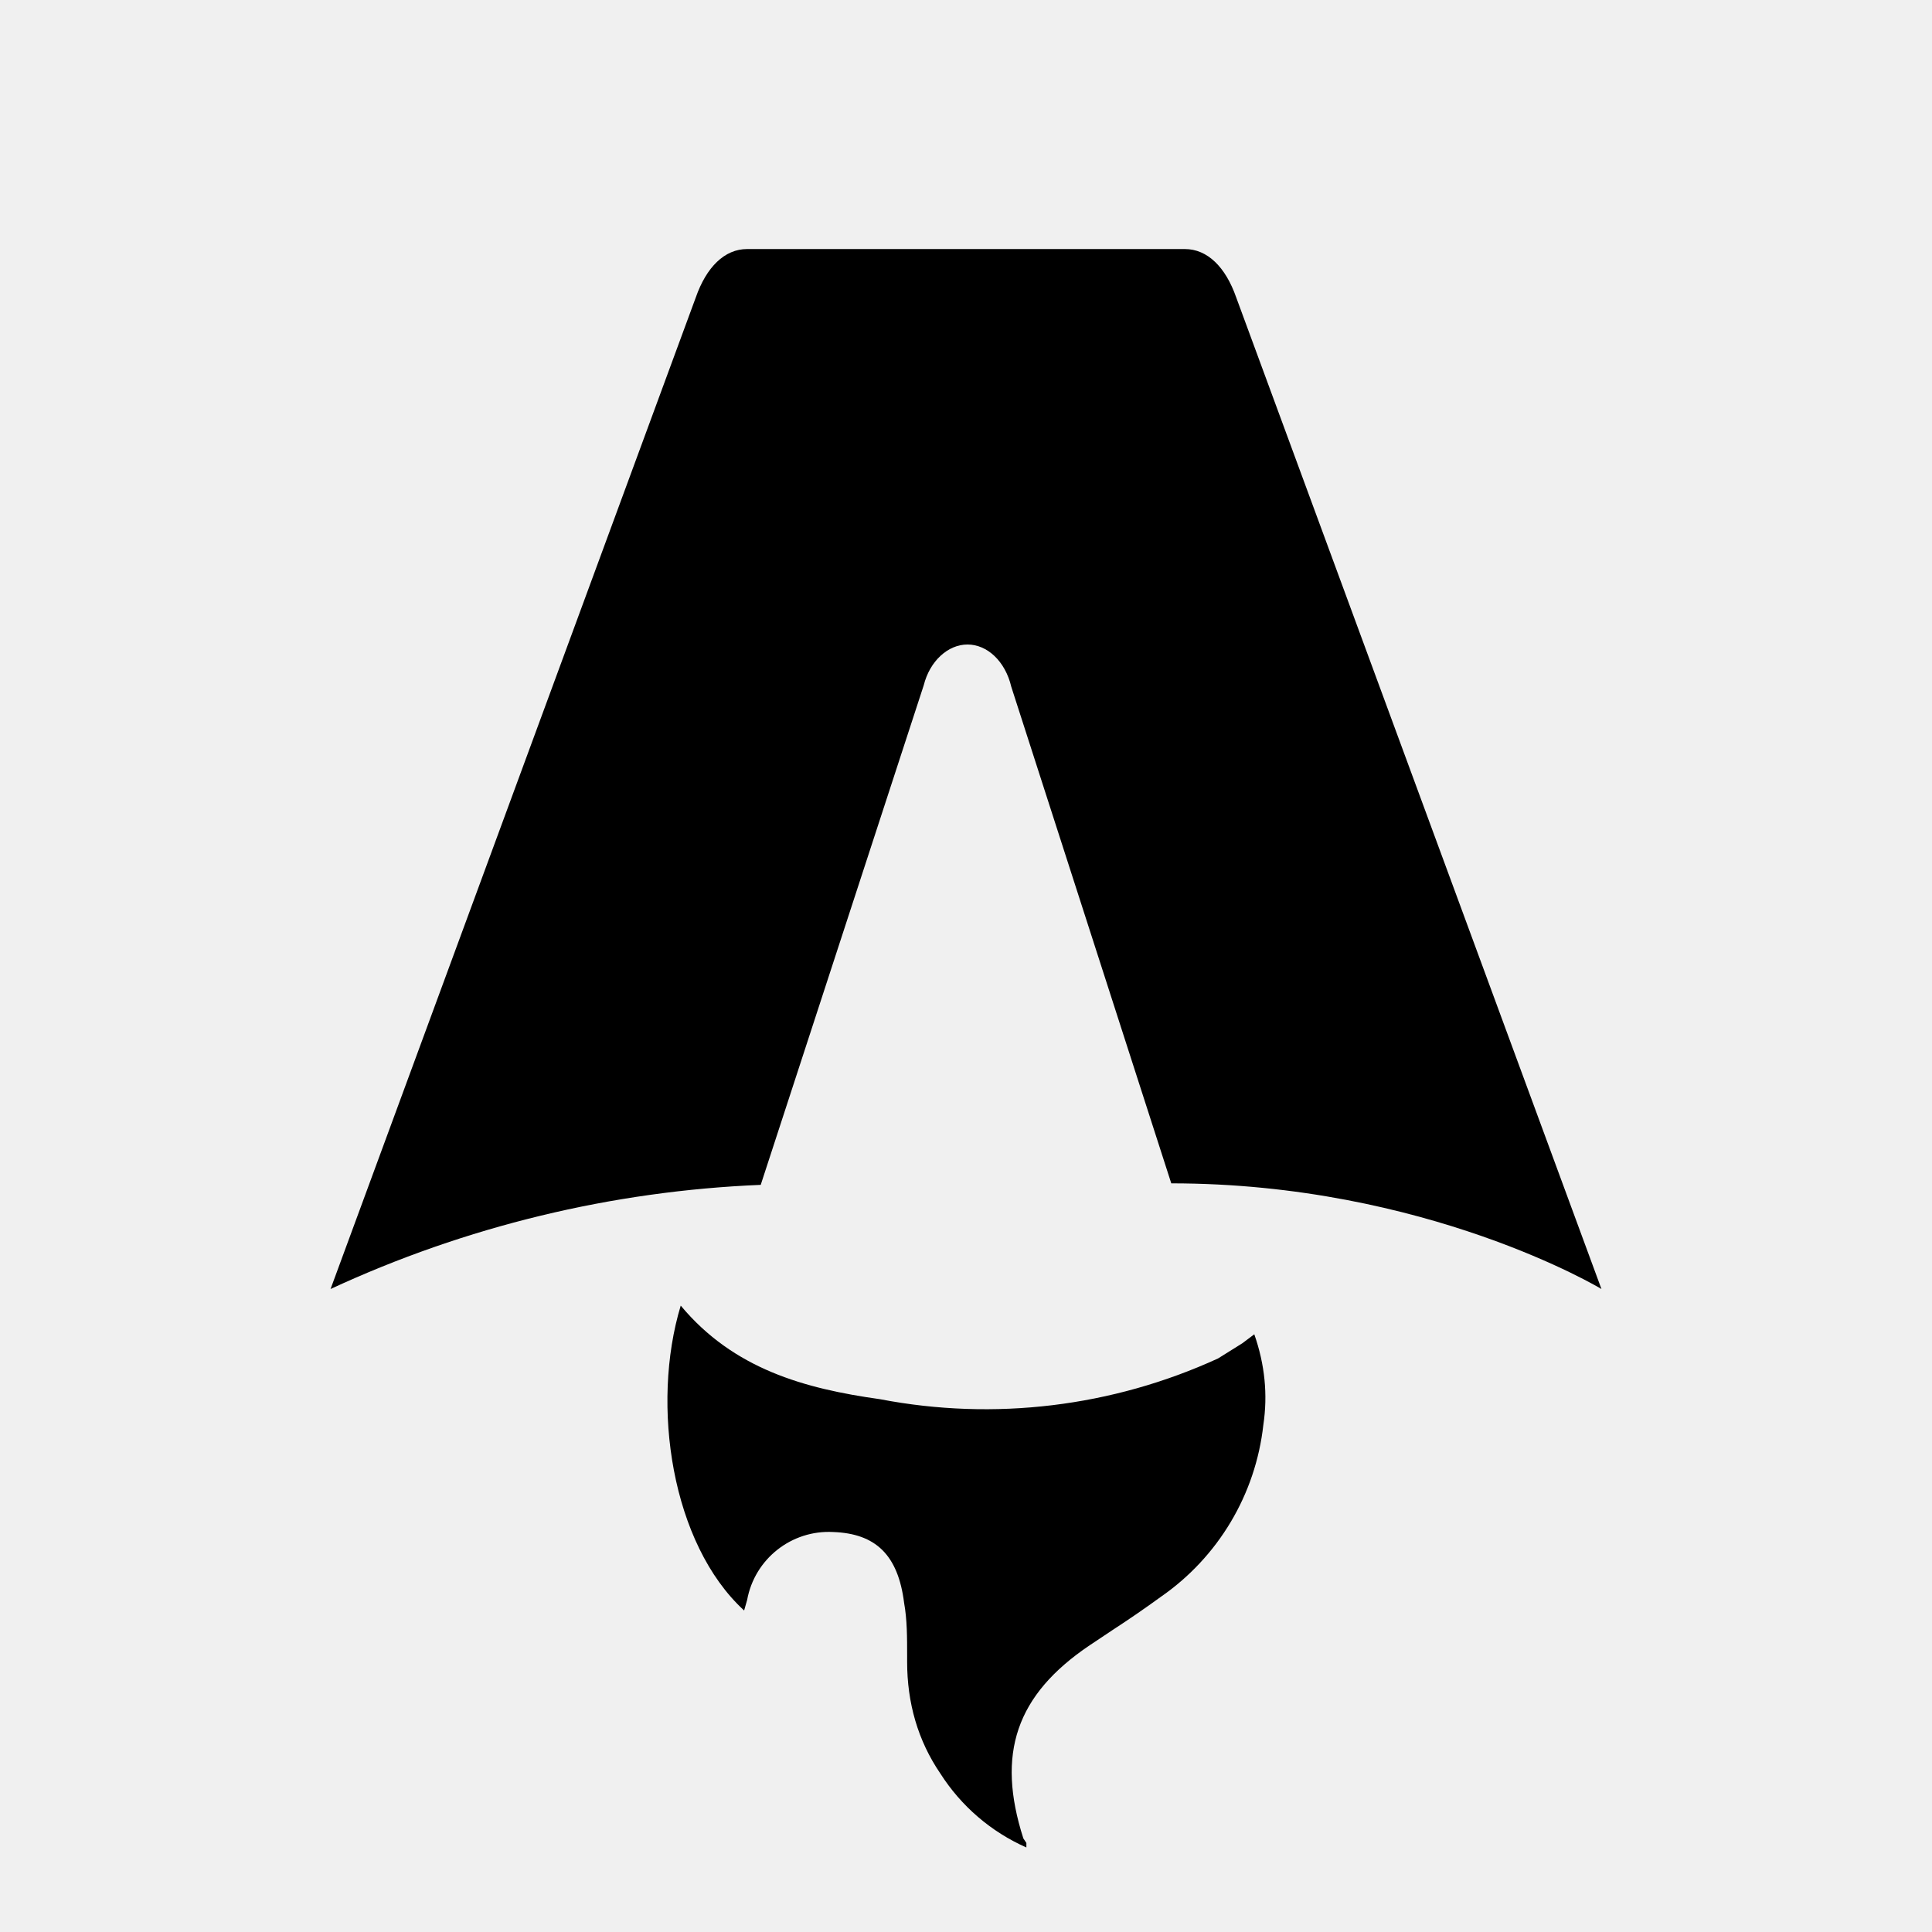
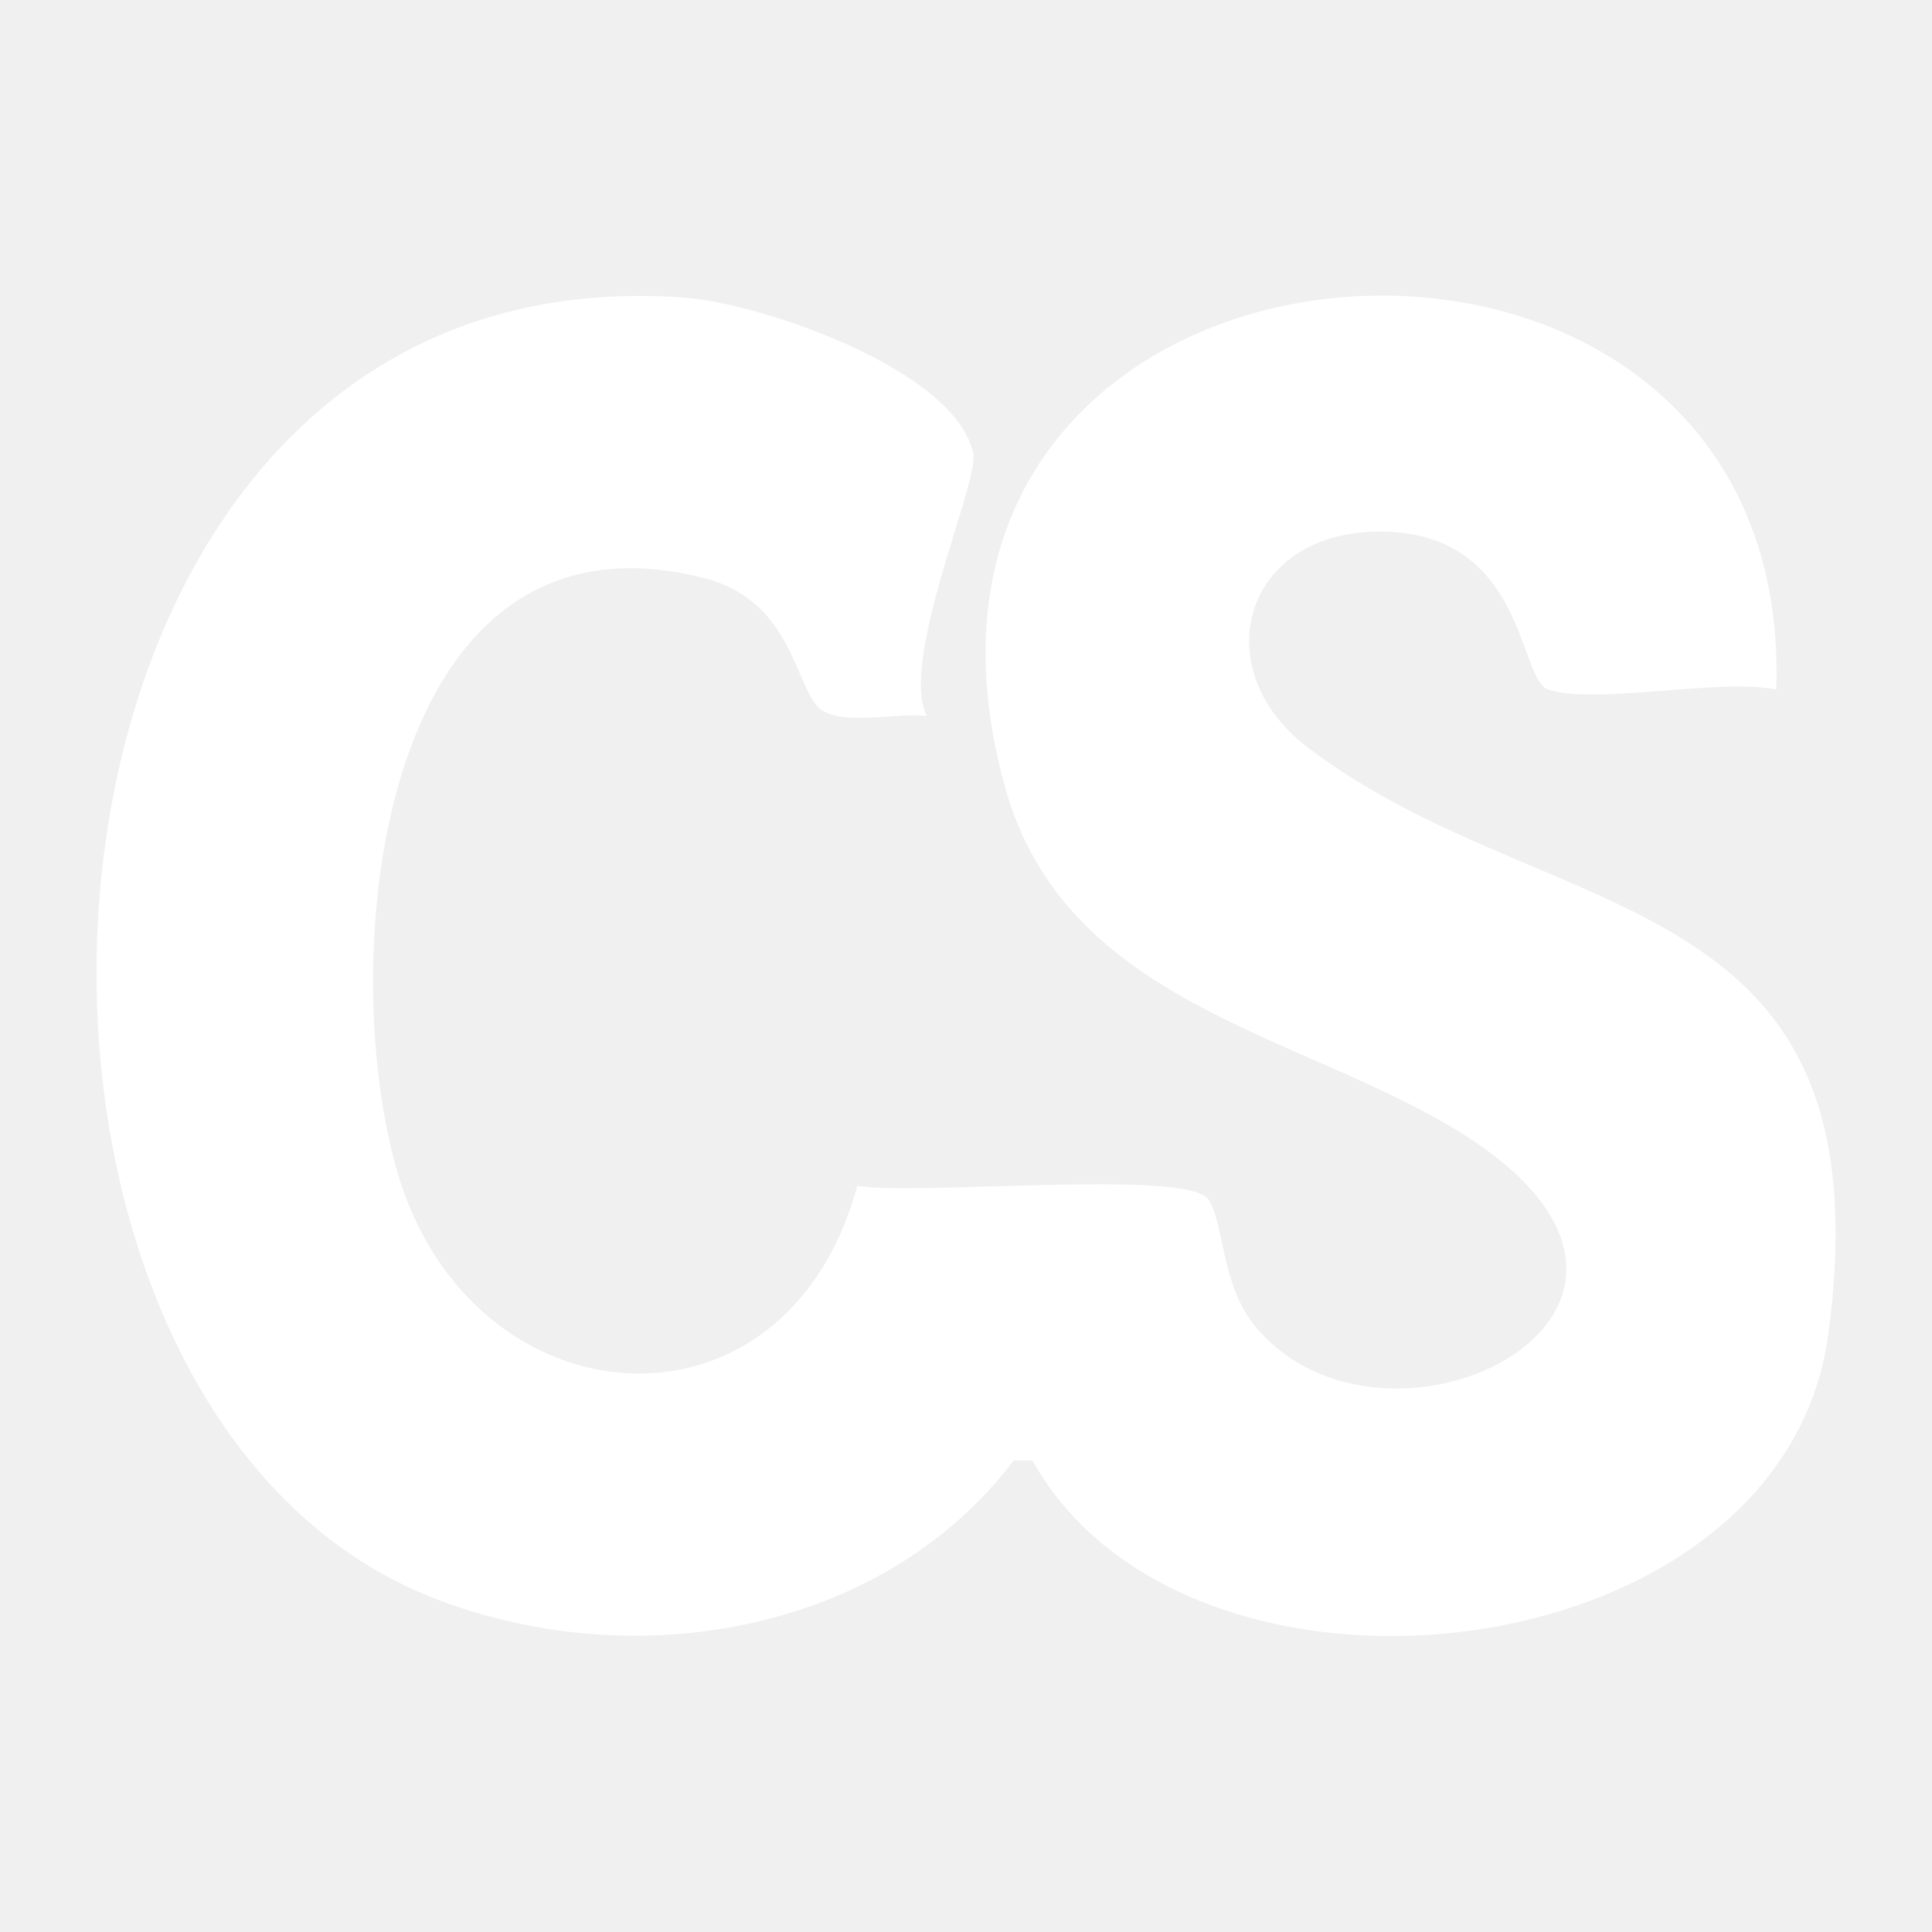
- <svg xmlns="http://www.w3.org/2000/svg" fill="none" viewBox="0 0 128 128">
-   <path d="M50.4 78.5a75.1 75.1 0 0 0-28.5 6.9l24.2-65.7c.7-2 1.9-3.2 3.4-3.2h29c1.5 0 2.7 1.2 3.4 3.2l24.2 65.7s-11.6-7-28.5-7L67 45.5c-.4-1.7-1.6-2.8-2.9-2.8-1.3 0-2.5 1.1-2.9 2.7L50.4 78.5Zm-1.1 28.2Zm-4.2-20.2c-2 6.6-.6 15.8 4.2 20.2a17.5 17.5 0 0 1 .2-.7 5.5 5.5 0 0 1 5.7-4.5c2.8.1 4.3 1.5 4.7 4.7.2 1.1.2 2.3.2 3.5v.4c0 2.7.7 5.2 2.2 7.4a13 13 0 0 0 5.7 4.9v-.3l-.2-.3c-1.8-5.6-.5-9.5 4.4-12.8l1.5-1a73 73 0 0 0 3.2-2.2 16 16 0 0 0 6.8-11.4c.3-2 .1-4-.6-6l-.8.6-1.6 1a37 37 0 0 1-22.4 2.7c-5-.7-9.7-2-13.2-6.2Z" />
-   <style>
-         path { fill: #000; }
-         @media (prefers-color-scheme: dark) {
-             path { fill: #FFF; }
-         }
-     </style>
+ <svg xmlns="http://www.w3.org/2000/svg" id="Layer_1" version="1.1" viewBox="0 0 32 32">
+   <path d="M25.64,11.42c.78.26,2.83-.19,3.78,0,.33-9.51-15.55-8.33-12.77,1.63,1,3.58,4.89,4.07,7.51,5.69,4.74,2.92-1.23,5.91-3.4,3.19-.54-.68-.49-1.72-.75-2.07-.37-.5-4.86-.05-5.81-.22-1.19,4.39-6.38,3.96-7.61-.2-1.06-3.6-.31-11.26,5.09-9.86,1.49.39,1.49,1.88,1.93,2.18.38.26,1.26.04,1.74.1-.46-.93.87-3.87.77-4.35-.3-1.39-3.5-2.48-4.77-2.58C-.28,4.06-1.29,23.13,7.16,26.46c3.29,1.3,7.44.62,9.63-2.27h.31c2.6,4.66,12.42,3.54,13.18-2.08,1.03-7.58-4.61-6.68-8.62-9.73-1.75-1.33-1.04-3.7,1.38-3.57,2.22.12,2.12,2.45,2.6,2.61h0Z" fill="#fff" />
</svg>
